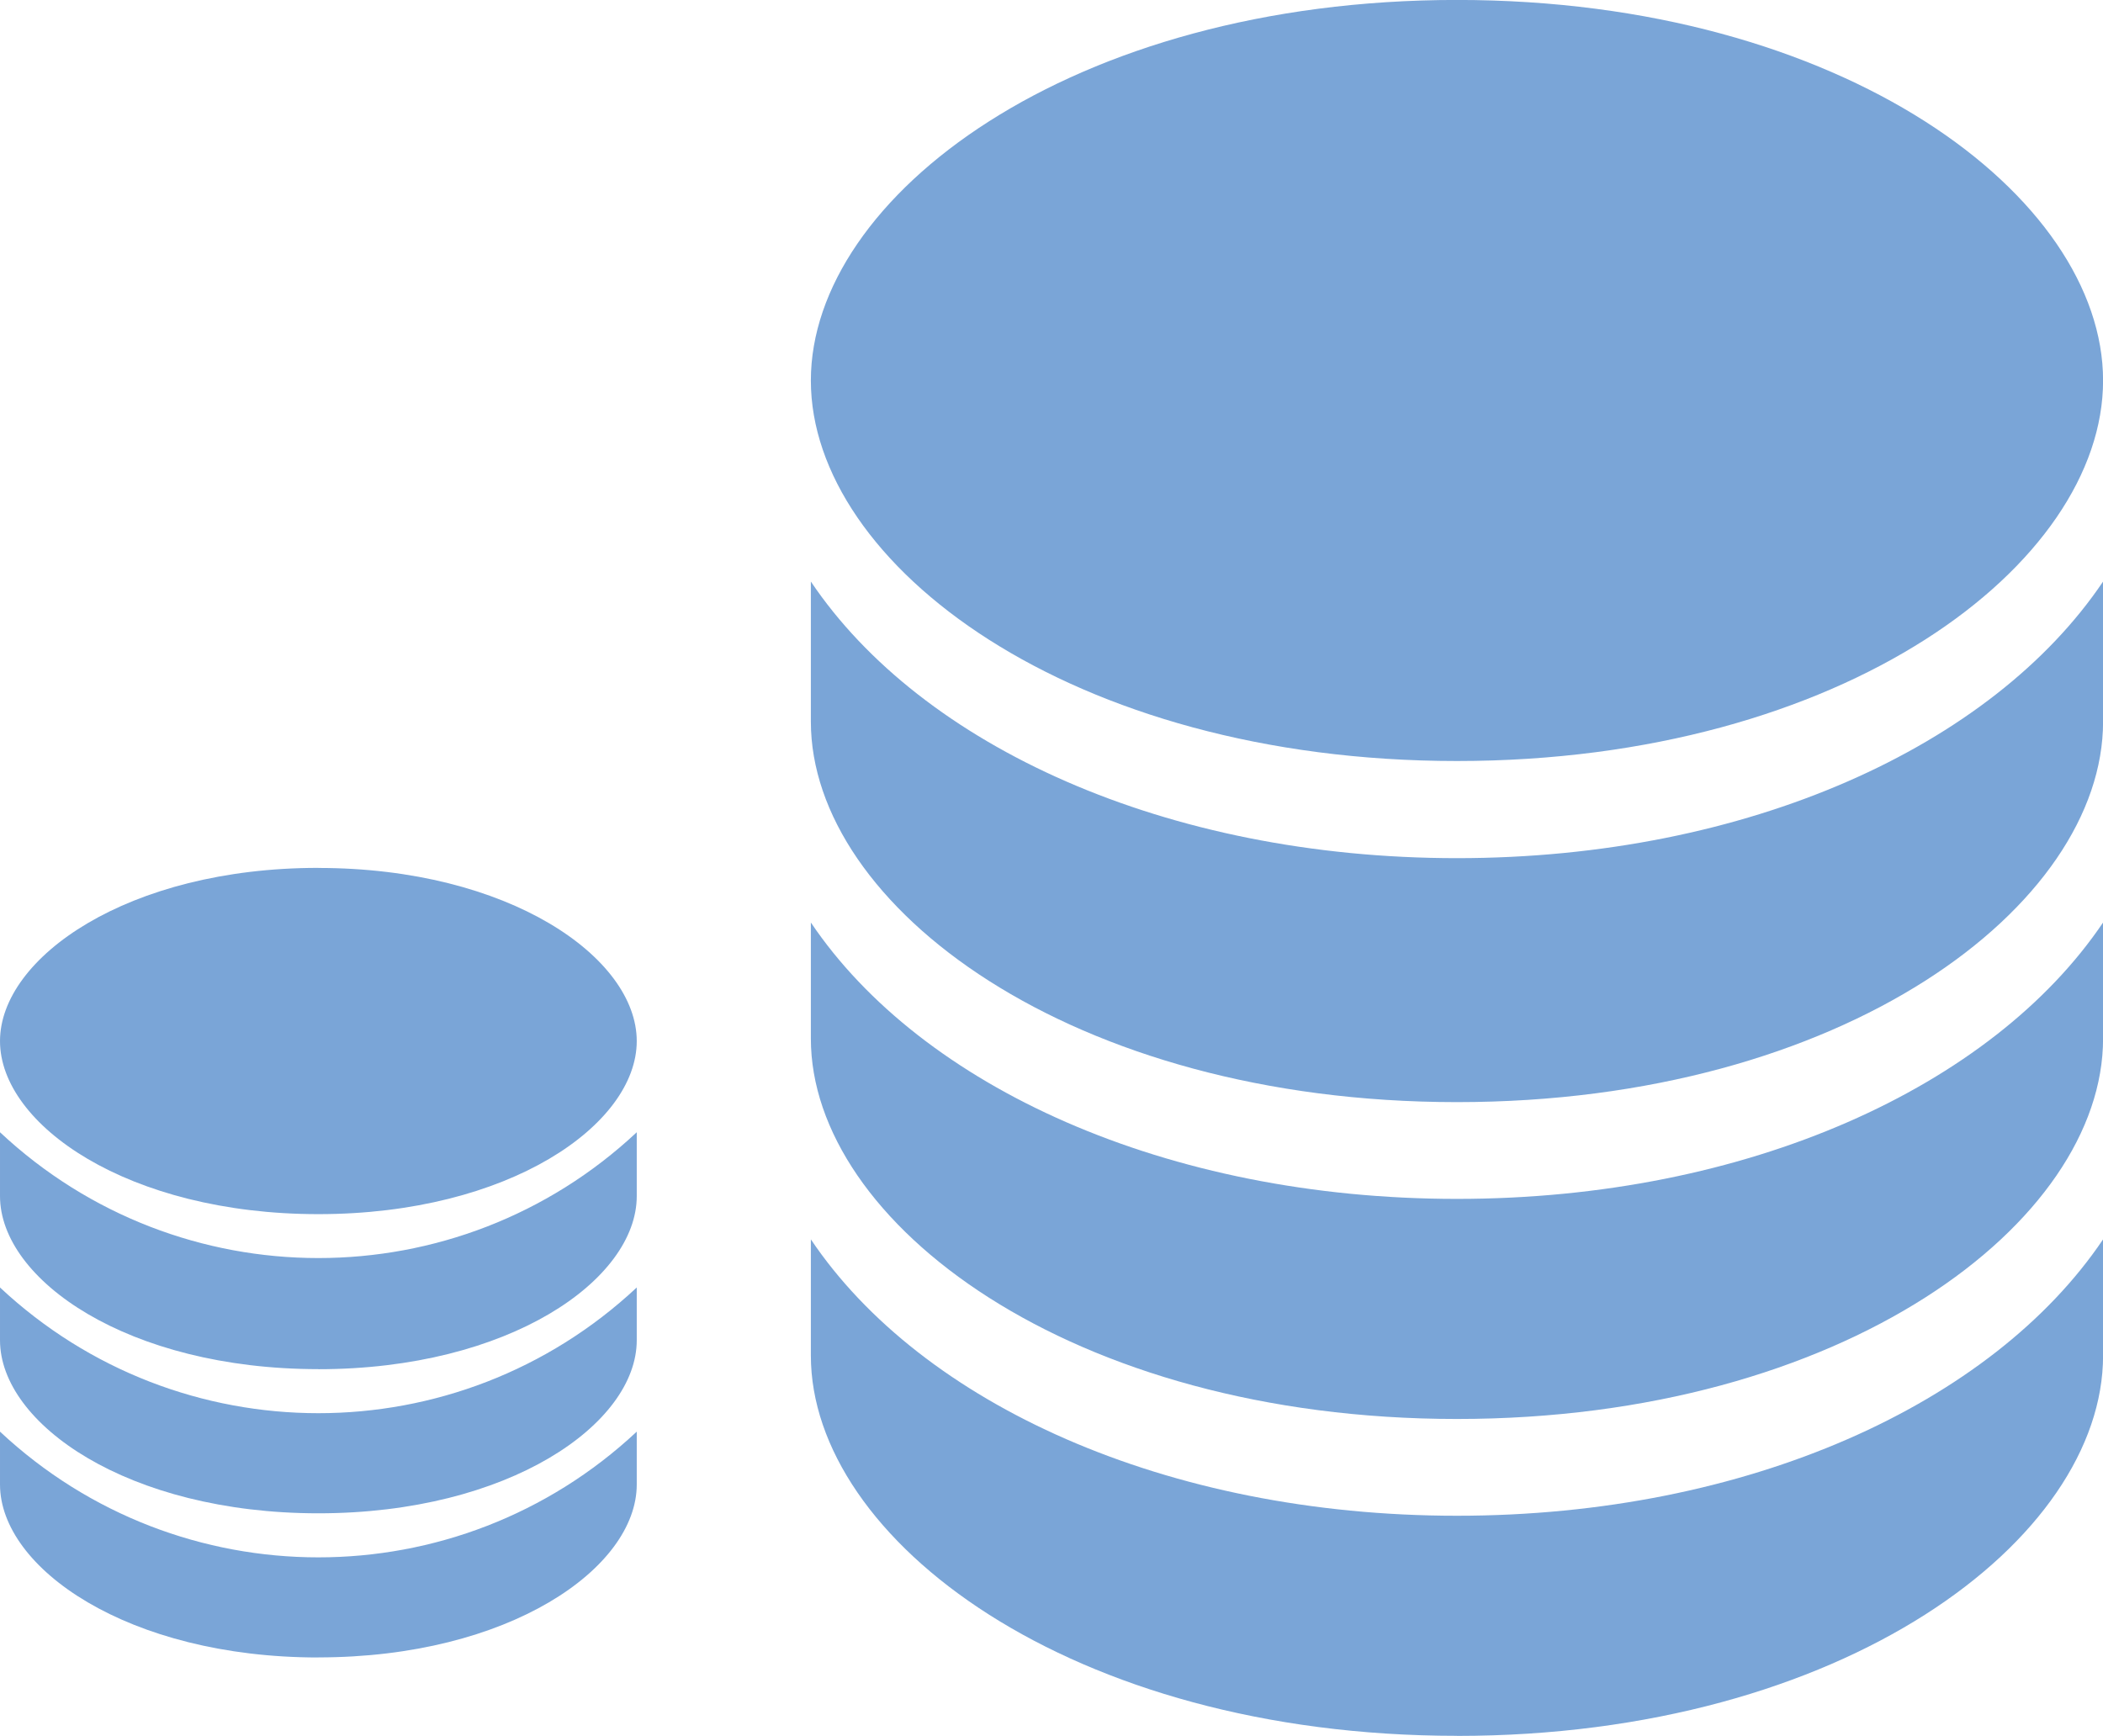
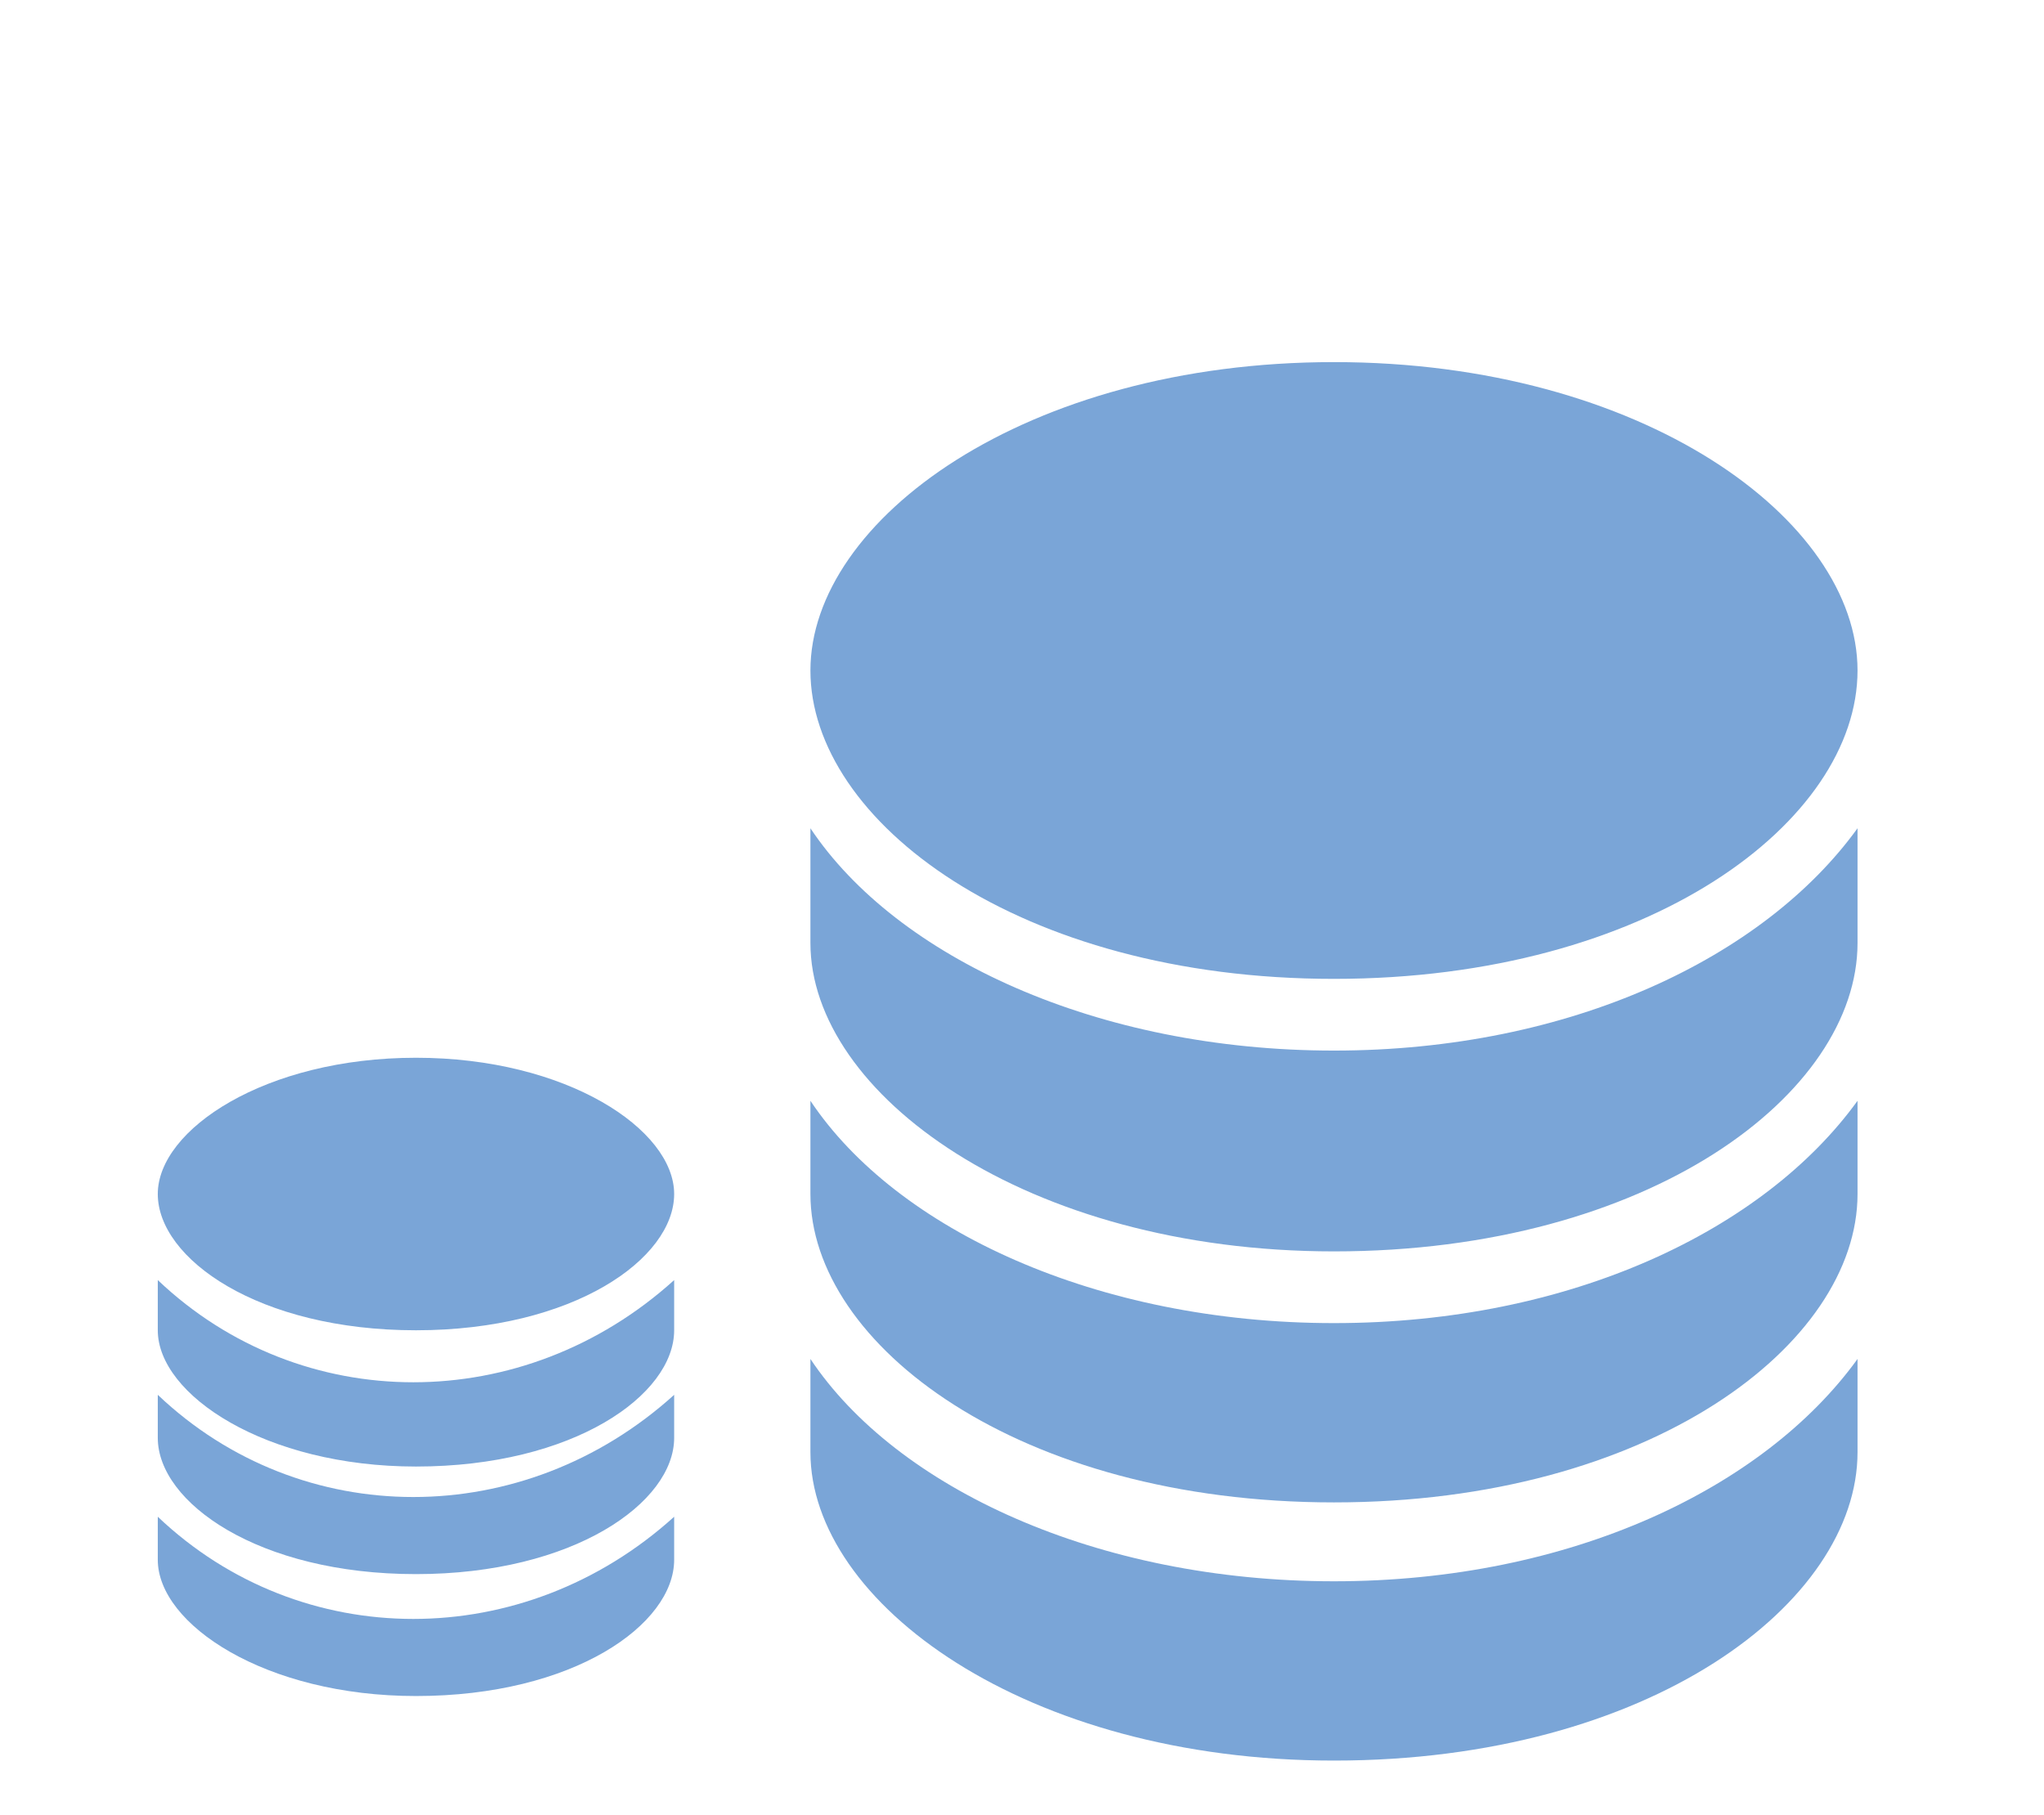
- <svg xmlns="http://www.w3.org/2000/svg" width="28.529" height="23.552" viewBox="0 0 28.529 23.552">
-   <g id="グループ_67" data-name="グループ 67" transform="translate(-793 -3364.151)">
-     <path id="パス_21" data-name="パス 21" d="M2924.283,1316.672c1.5,2.227,4.823,3.75,8.765,3.75s7.262-1.523,8.765-3.75v1.574c0,2.494-3.52,5.162-8.765,5.162s-8.765-2.669-8.765-5.162Zm8.765,2.437c-5.242,0-8.765-2.665-8.765-5.163v-1.9c1.5,2.232,4.823,3.753,8.765,3.753s7.262-1.521,8.765-3.753v1.9C2941.813,1316.445,2938.292,1319.109,2933.048,1319.109Zm0-14.954c5.244,0,8.765,2.671,8.765,5.164s-3.52,5.162-8.765,5.162-8.765-2.669-8.765-5.162S2927.806,1304.155,2933.048,1304.155Zm0,23.552c-5.242,0-8.765-2.665-8.765-5.16v-1.576c1.5,2.231,4.823,3.75,8.765,3.75s7.262-1.519,8.765-3.75v1.576C2941.813,1325.043,2938.292,1327.708,2933.048,1327.708Z" transform="translate(-2120.283 2059.995)" fill="#7aa5d7" />
-     <path id="パス_22" data-name="パス 22" d="M2924.283,1309.848a6.321,6.321,0,0,0,8.638,0v.716c0,1.134-1.735,2.348-4.319,2.348s-4.319-1.214-4.319-2.348Zm4.319,1.108c-2.583,0-4.319-1.212-4.319-2.348v-.866a6.318,6.318,0,0,0,8.638,0v.866C2932.921,1309.745,2931.187,1310.957,2928.6,1310.957Zm0-6.8c2.584,0,4.319,1.215,4.319,2.349s-1.735,2.348-4.319,2.348-4.319-1.214-4.319-2.348S2926.019,1304.155,2928.6,1304.155Zm0,10.712c-2.583,0-4.319-1.212-4.319-2.347v-.717a6.321,6.321,0,0,0,8.638,0v.717C2932.921,1313.656,2931.187,1314.867,2928.6,1314.867Z" transform="translate(-2131.283 2071.771)" fill="#7aa5d7" />
+ <svg xmlns="http://www.w3.org/2000/svg" version="1.1" id="レイヤー_1" x="0px" y="0px" viewBox="0 0 28.5 25.3" style="enable-background:new 0 0 28.5 25.3;" xml:space="preserve">
+   <style type="text/css">
+ 	.st0{fill:#7AA5D7;}
+ </style>
+   <g id="グループ_67" transform="translate(-793 -3364.151)">
+     <path id="パス_21" class="st0" d="M804.3,3379.5c1.2,1.8,4,3.1,7.3,3.1c3.3,0,6-1.3,7.3-3.1v1.3c0,2.1-2.9,4.3-7.3,4.3   s-7.3-2.2-7.3-4.3V3379.5z M811.6,3381.6c-4.3,0-7.3-2.2-7.3-4.3v-1.6c1.2,1.8,4,3.1,7.3,3.1c3.3,0,6-1.3,7.3-3.1v1.6   C818.9,3379.4,816,3381.6,811.6,3381.6L811.6,3381.6z M811.6,3369.2c4.3,0,7.3,2.2,7.3,4.3c0,2.1-2.9,4.3-7.3,4.3s-7.3-2.2-7.3-4.3   C804.3,3371.4,807.3,3369.2,811.6,3369.2L811.6,3369.2z M811.6,3388.7c-4.3,0-7.3-2.2-7.3-4.3v-1.3c1.2,1.8,4,3.1,7.3,3.1   c3.3,0,6-1.3,7.3-3.1v1.3C818.9,3386.5,816,3388.7,811.6,3388.7L811.6,3388.7z" />
+     <path id="パス_22" class="st0" d="M795.2,3383.6c2,1.9,5.1,1.9,7.2,0v0.6c0,0.9-1.4,1.9-3.6,1.9s-3.6-1-3.6-1.9L795.2,3383.6z    M798.8,3384.6c-2.1,0-3.6-1-3.6-1.9v-0.7c2,1.9,5.1,1.9,7.2,0v0.7C802.4,3383.6,801,3384.6,798.8,3384.6L798.8,3384.6z    M798.8,3378.9c2.1,0,3.6,1,3.6,1.9s-1.4,1.9-3.6,1.9s-3.6-1-3.6-1.9S796.7,3378.9,798.8,3378.9L798.8,3378.9z M798.8,3387.8   c-2.1,0-3.6-1-3.6-1.9v-0.6c2,1.9,5.1,1.9,7.2,0v0.6C802.4,3386.8,801,3387.8,798.8,3387.8L798.8,3387.8z" />
  </g>
</svg>
